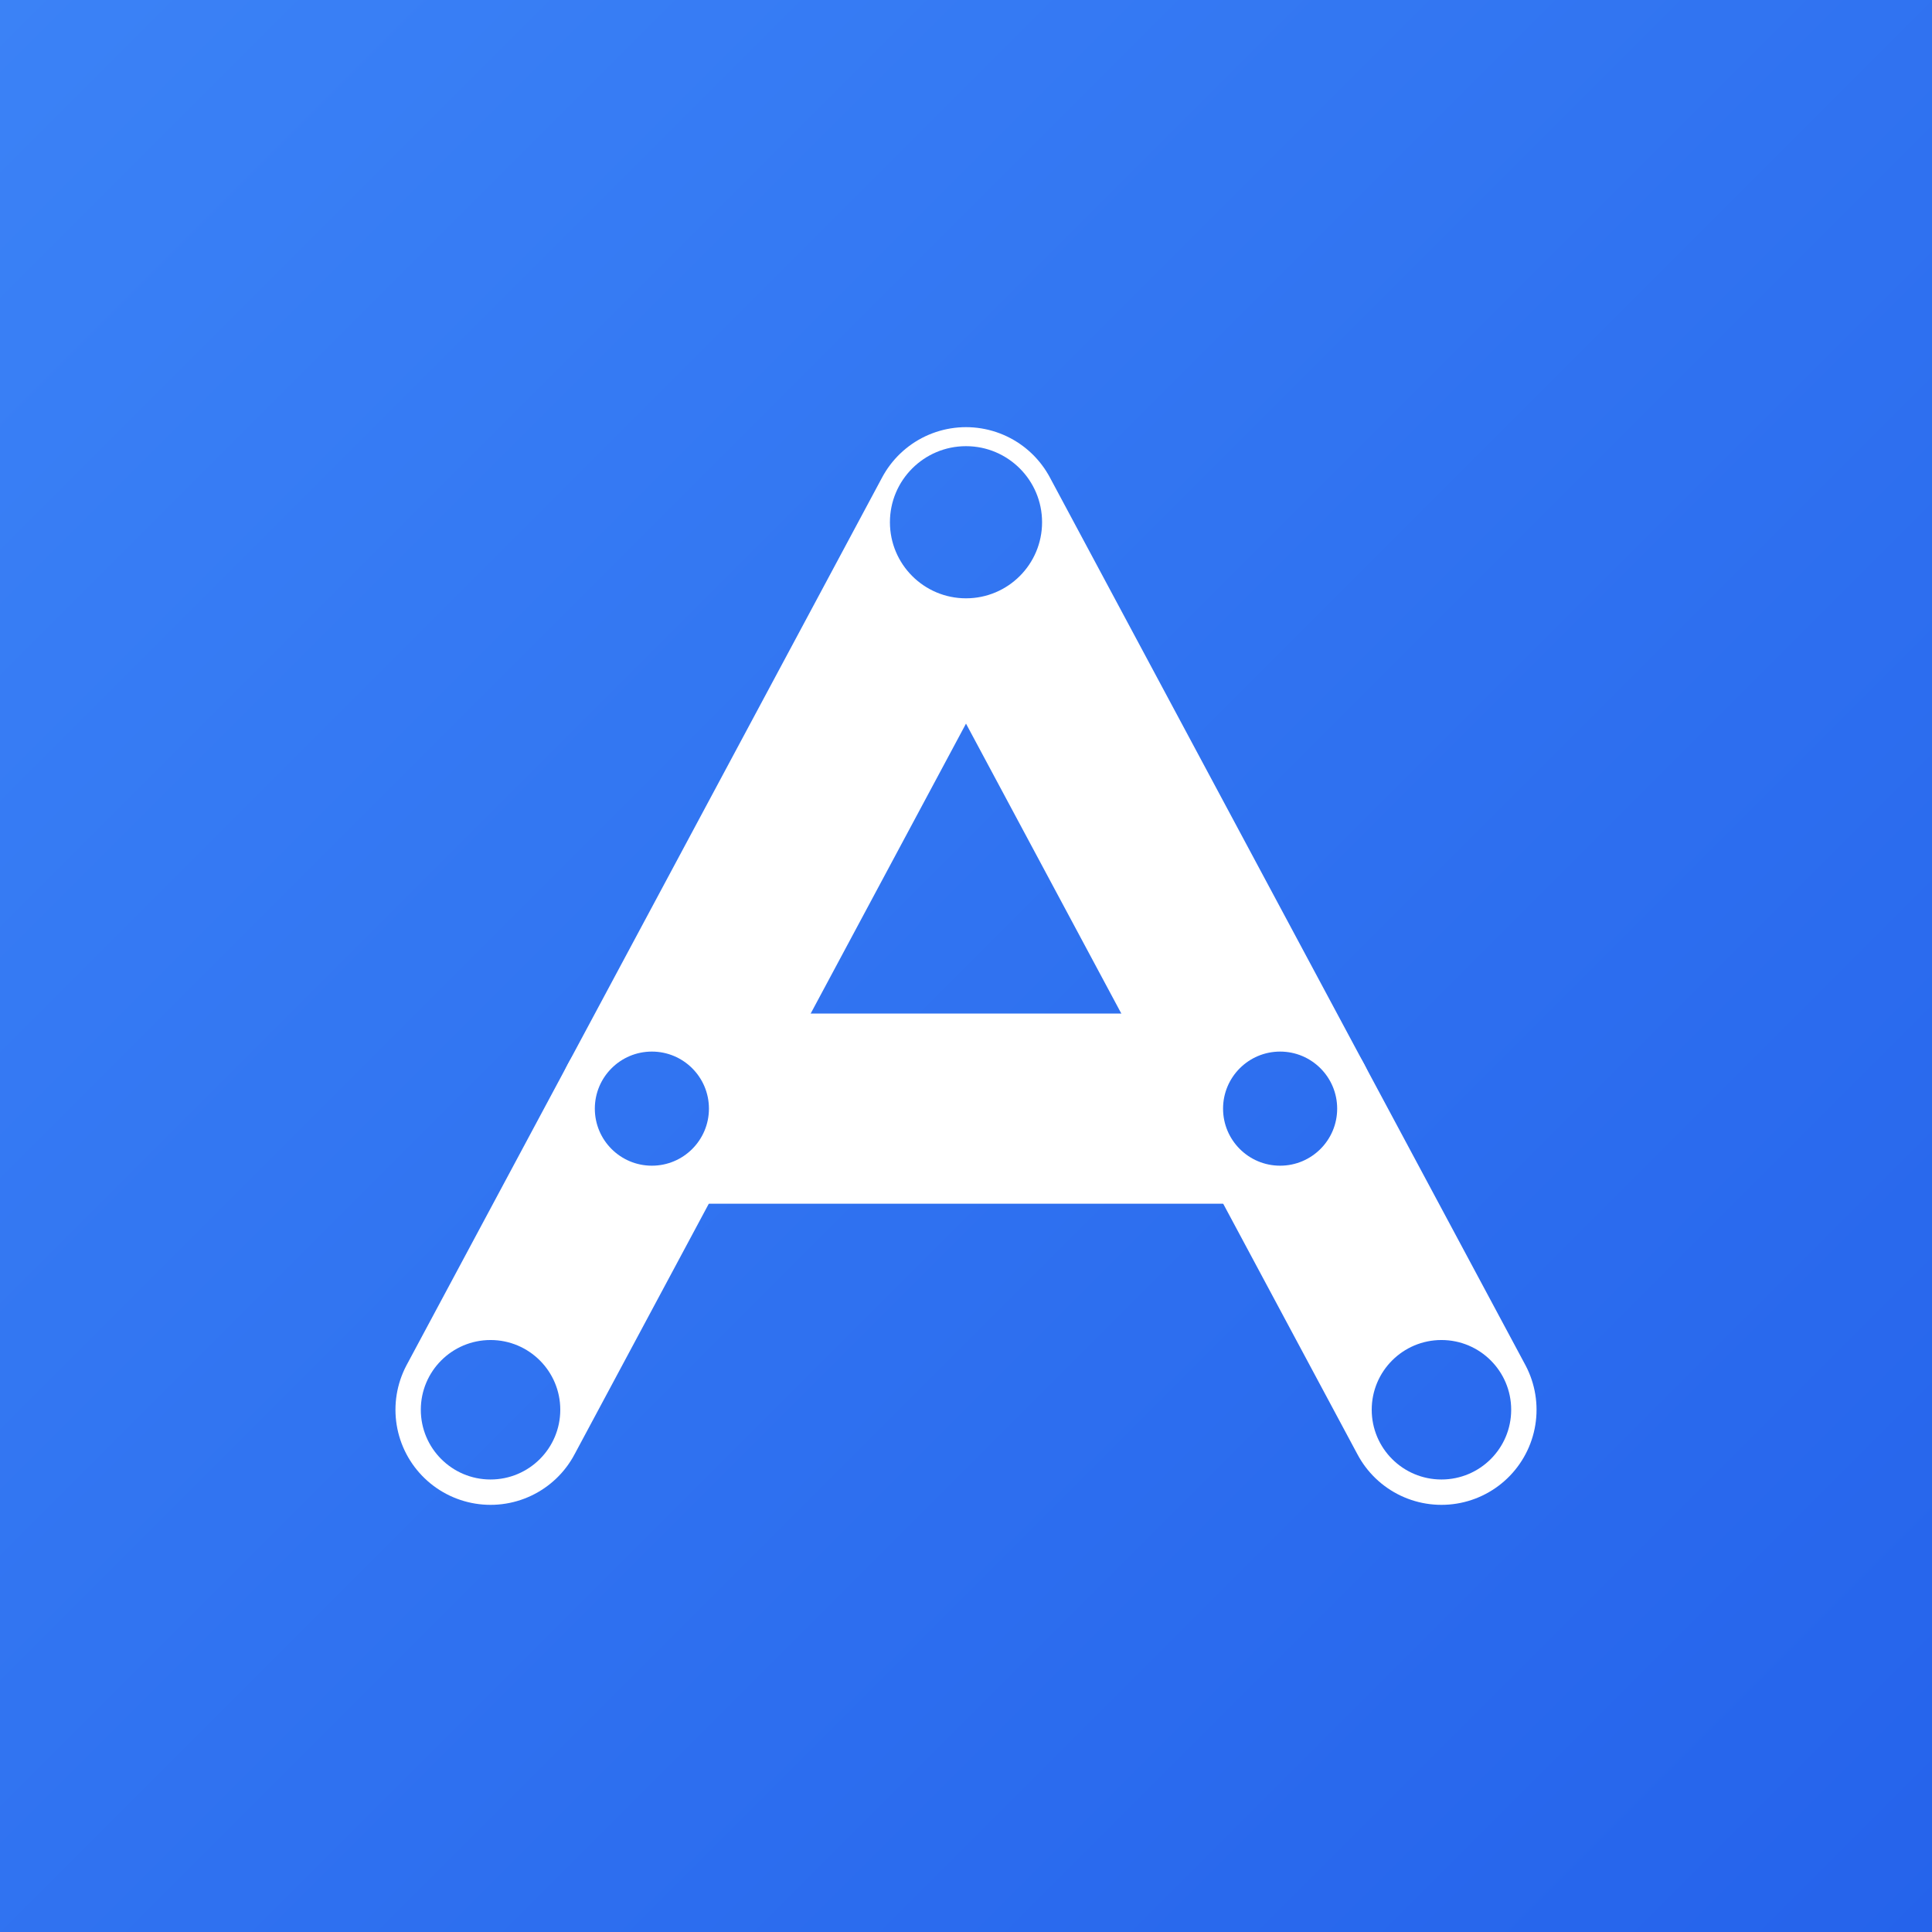
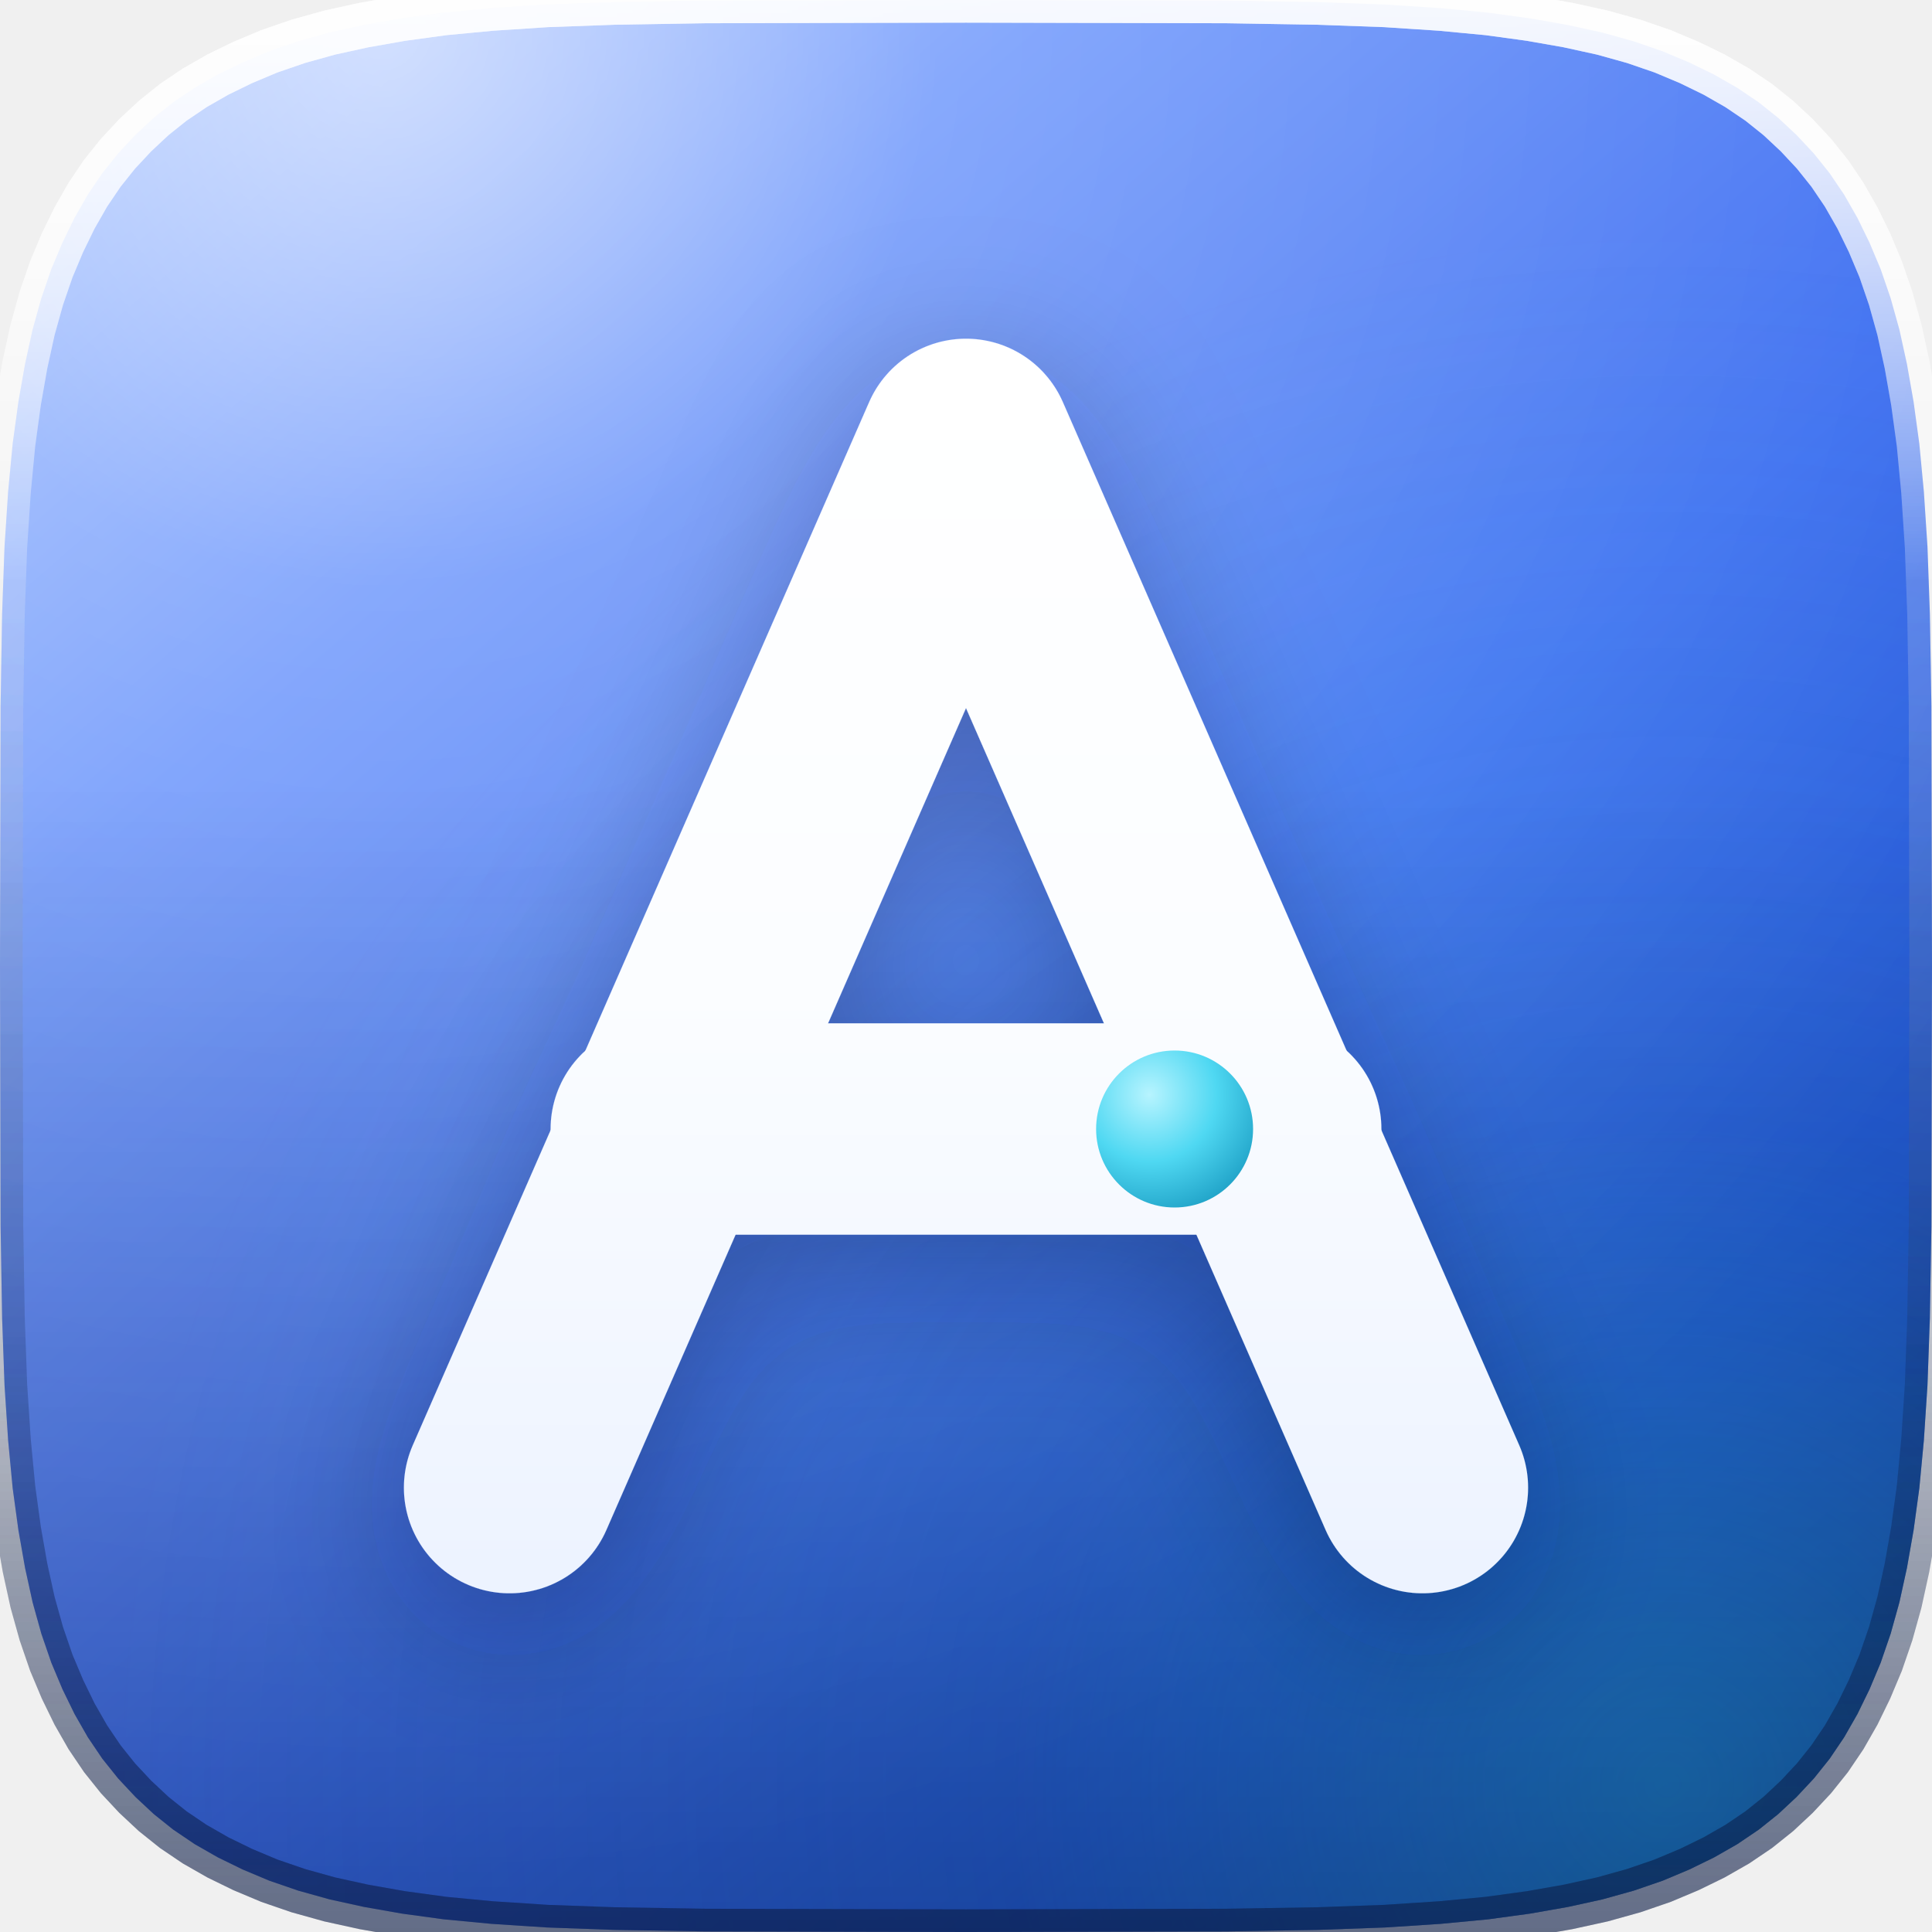
- <svg xmlns="http://www.w3.org/2000/svg" viewBox="0 0 512 512" width="512" height="512" role="img" aria-labelledby="t">
+ <svg xmlns="http://www.w3.org/2000/svg" viewBox="0 0 64 64" width="512" height="512" role="img" aria-labelledby="t">
  <defs>
-     <linearGradient id="agAppGrad" x1="0" y1="0" x2="1" y2="1">
-       <stop offset="0" stop-color="#3B82F6" />
-       <stop offset="1" stop-color="#2563EB" />
+     <linearGradient id="tile" x1="4" y1="0" x2="60" y2="64" gradientUnits="userSpaceOnUse">
+       <stop offset="0%" stop-color="#A6C2FF" />
+       <stop offset="24%" stop-color="#6E97FB" />
+       <stop offset="56%" stop-color="#3D6DF0" />
+       <stop offset="80%" stop-color="#2249CE" />
+       <stop offset="100%" stop-color="#122F92" />
    </linearGradient>
-     <mask id="agAppNodes" maskUnits="userSpaceOnUse" x="0" y="0" width="64" height="64">
-       <rect width="64" height="64" fill="#fff" />
-       <g fill="#000">
-         <circle cx="17" cy="46" r="2.2" />
-         <circle cx="32" cy="18" r="2.4" />
-         <circle cx="47" cy="46" r="2.2" />
-         <circle cx="22.09" cy="36.5" r="1.8" />
-         <circle cx="41.91" cy="36.5" r="1.8" />
-       </g>
-     </mask>
+     <linearGradient id="ink" x1="32" y1="12" x2="32" y2="52" gradientUnits="userSpaceOnUse">
+       <stop offset="0%" stop-color="#FFFFFF" />
+       <stop offset="52%" stop-color="#FBFDFF" />
+       <stop offset="100%" stop-color="#EDF3FF" />
+     </linearGradient>
+     <radialGradient id="bloom" cx="0.86" cy="0.92" r="0.8">
+       <stop offset="0%" stop-color="#22D3EE" stop-opacity="0.42" />
+       <stop offset="42%" stop-color="#22D3EE" stop-opacity="0.13" />
+       <stop offset="100%" stop-color="#22D3EE" stop-opacity="0" />
+     </radialGradient>
+     <radialGradient id="gloss" cx="0.2" cy="0.02" r="0.95">
+       <stop offset="0%" stop-color="#FFFFFF" stop-opacity="0.58" />
+       <stop offset="30%" stop-color="#FFFFFF" stop-opacity="0.17" />
+       <stop offset="100%" stop-color="#FFFFFF" stop-opacity="0" />
+     </radialGradient>
+     <linearGradient id="shade" x1="32" y1="26" x2="32" y2="64" gradientUnits="userSpaceOnUse">
+       <stop offset="0%" stop-color="#04102B" stop-opacity="0" />
+       <stop offset="100%" stop-color="#04102B" stop-opacity="0.3" />
+     </linearGradient>
+     <linearGradient id="rim" x1="32" y1="0" x2="32" y2="64" gradientUnits="userSpaceOnUse">
+       <stop offset="0%" stop-color="#FFFFFF" stop-opacity="0.75" />
+       <stop offset="30%" stop-color="#FFFFFF" stop-opacity="0.1" />
+       <stop offset="70%" stop-color="#0A1B45" stop-opacity="0.12" />
+       <stop offset="100%" stop-color="#0A1B45" stop-opacity="0.38" />
+     </linearGradient>
+     <filter id="lift" x="-30%" y="-30%" width="160%" height="180%">
+       <feDropShadow dx="0" dy="1.2" stdDeviation="2.6" flood-color="#05132F" flood-opacity="0.3" />
+     </filter>
+     <radialGradient id="node" cx="0.34" cy="0.28" r="0.82">
+       <stop offset="0%" stop-color="#B7F4FF" />
+       <stop offset="52%" stop-color="#4FD8F2" />
+       <stop offset="100%" stop-color="#1C9EC4" />
+     </radialGradient>
  </defs>
-   <rect width="512" height="512" fill="url(#agAppGrad)" />
-   <g transform="translate(256 256) scale(8.4) translate(-32 -32)">
-     <g mask="url(#agAppNodes)" fill="none" stroke="#FFFFFF" stroke-width="6" stroke-linecap="round" stroke-linejoin="round">
-       <path d="M17 46 L32 18 L47 46" />
-       <path d="M22.09 36.5 H41.91" />
-     </g>
+   <path d="M64.00 32.00L63.98 40.63L63.93 43.66L63.85 45.89L63.73 47.72L63.58 49.30L63.39 50.69L63.17 51.94L62.92 53.08L62.63 54.12L62.30 55.08L61.93 55.96L61.53 56.78L61.09 57.55L60.61 58.26L60.09 58.91L59.52 59.52L58.91 60.09L58.26 60.61L57.55 61.09L56.78 61.53L55.96 61.93L55.08 62.30L54.12 62.63L53.08 62.92L51.94 63.17L50.69 63.39L49.30 63.58L47.72 63.73L45.89 63.85L43.66 63.93L40.63 63.98L32.00 64.00L23.37 63.98L20.34 63.93L18.11 63.85L16.28 63.73L14.70 63.58L13.31 63.39L12.06 63.17L10.92 62.92L9.88 62.63L8.92 62.30L8.04 61.93L7.22 61.53L6.45 61.09L5.74 60.61L5.09 60.09L4.48 59.52L3.91 58.91L3.39 58.26L2.91 57.55L2.47 56.78L2.07 55.96L1.70 55.08L1.37 54.12L1.08 53.08L0.83 51.94L0.61 50.69L0.42 49.30L0.27 47.72L0.15 45.89L0.07 43.66L0.02 40.63L0.00 32.00L0.02 23.37L0.07 20.34L0.15 18.11L0.27 16.28L0.42 14.70L0.61 13.31L0.83 12.06L1.08 10.92L1.37 9.88L1.70 8.92L2.07 8.04L2.47 7.22L2.91 6.45L3.39 5.74L3.91 5.09L4.48 4.48L5.09 3.91L5.74 3.39L6.45 2.91L7.22 2.47L8.04 2.07L8.92 1.70L9.88 1.37L10.92 1.08L12.06 0.83L13.31 0.61L14.70 0.42L16.28 0.27L18.11 0.15L20.34 0.07L23.37 0.02L32.00 0.00L40.63 0.02L43.66 0.07L45.89 0.15L47.72 0.27L49.30 0.42L50.69 0.61L51.94 0.83L53.08 1.08L54.12 1.37L55.08 1.70L55.96 2.07L56.78 2.47L57.55 2.91L58.26 3.39L58.91 3.91L59.52 4.48L60.09 5.09L60.61 5.74L61.09 6.45L61.53 7.22L61.93 8.04L62.30 8.92L62.63 9.88L62.92 10.92L63.17 12.06L63.39 13.31L63.58 14.70L63.73 16.28L63.85 18.11L63.93 20.34L63.98 23.37Z" fill="url(#tile)" />
+   <path d="M64.00 32.00L63.98 40.63L63.93 43.66L63.85 45.89L63.73 47.72L63.58 49.30L63.39 50.69L63.17 51.94L62.92 53.08L62.63 54.12L62.30 55.08L61.93 55.96L61.53 56.78L61.09 57.55L60.61 58.26L60.09 58.91L59.52 59.52L58.91 60.09L58.26 60.61L57.55 61.09L56.78 61.53L55.96 61.93L55.08 62.30L54.12 62.63L53.08 62.92L51.94 63.17L50.69 63.39L49.30 63.58L47.72 63.73L45.89 63.85L43.66 63.93L40.63 63.98L32.00 64.00L23.37 63.98L20.34 63.93L18.11 63.85L16.28 63.73L14.70 63.58L13.31 63.39L12.06 63.17L10.92 62.92L9.88 62.63L8.92 62.30L8.04 61.93L7.22 61.53L6.45 61.09L5.74 60.61L5.09 60.09L4.48 59.52L3.91 58.91L3.39 58.26L2.91 57.55L2.47 56.78L2.07 55.96L1.70 55.08L1.37 54.12L1.08 53.08L0.83 51.94L0.61 50.69L0.42 49.30L0.27 47.72L0.15 45.89L0.07 43.66L0.02 40.63L0.00 32.00L0.02 23.37L0.07 20.34L0.15 18.11L0.27 16.28L0.42 14.70L0.61 13.31L0.83 12.06L1.08 10.92L1.37 9.88L1.70 8.92L2.07 8.04L2.47 7.22L2.91 6.45L3.39 5.74L3.91 5.09L4.48 4.48L5.09 3.91L5.74 3.39L6.45 2.91L7.22 2.47L8.04 2.07L8.92 1.70L9.88 1.37L10.92 1.08L12.06 0.83L13.31 0.61L14.70 0.42L16.28 0.27L18.11 0.15L20.34 0.07L23.37 0.02L32.00 0.00L40.63 0.02L43.66 0.07L45.89 0.15L47.72 0.27L49.30 0.42L50.69 0.61L51.94 0.83L53.08 1.08L54.12 1.37L55.08 1.70L55.96 2.07L56.78 2.47L57.55 2.91L58.26 3.39L58.91 3.91L59.52 4.48L60.09 5.09L60.61 5.74L61.09 6.45L61.53 7.22L61.93 8.04L62.30 8.92L62.63 9.88L62.92 10.92L63.17 12.06L63.39 13.31L63.58 14.70L63.73 16.28L63.85 18.11L63.93 20.34L63.98 23.37Z" fill="url(#bloom)" />
+   <path d="M64.00 32.00L63.98 40.63L63.93 43.66L63.85 45.89L63.73 47.72L63.58 49.30L63.39 50.69L63.17 51.94L62.92 53.08L62.63 54.12L62.30 55.08L61.93 55.96L61.53 56.78L61.09 57.55L60.61 58.26L60.09 58.91L59.52 59.52L58.91 60.09L58.26 60.61L57.55 61.09L56.78 61.53L55.96 61.93L55.08 62.30L54.12 62.63L53.08 62.92L51.94 63.17L50.69 63.39L49.30 63.58L47.72 63.73L45.89 63.85L43.66 63.93L40.63 63.98L32.00 64.00L23.37 63.98L20.34 63.93L18.11 63.85L16.28 63.73L14.70 63.58L13.31 63.39L12.06 63.17L10.92 62.92L9.88 62.63L8.92 62.30L8.04 61.93L7.22 61.53L6.45 61.09L5.74 60.61L5.09 60.09L4.48 59.52L3.91 58.91L3.39 58.26L2.91 57.55L2.47 56.78L2.07 55.96L1.70 55.08L1.37 54.12L1.08 53.08L0.83 51.94L0.61 50.69L0.42 49.30L0.27 47.72L0.15 45.89L0.07 43.66L0.02 40.63L0.00 32.00L0.02 23.37L0.07 20.34L0.15 18.11L0.27 16.28L0.42 14.70L0.61 13.31L0.83 12.06L1.08 10.92L1.37 9.88L1.70 8.92L2.07 8.04L2.47 7.22L2.91 6.45L3.39 5.74L3.91 5.09L4.48 4.48L5.09 3.91L5.74 3.39L6.45 2.91L7.22 2.47L8.04 2.07L8.92 1.70L9.88 1.37L10.92 1.08L12.06 0.83L13.31 0.61L14.70 0.42L16.28 0.27L18.11 0.15L20.34 0.07L23.37 0.02L32.00 0.00L40.63 0.02L43.66 0.07L45.89 0.15L47.72 0.27L49.30 0.42L50.69 0.61L51.94 0.83L53.08 1.08L54.12 1.37L55.08 1.70L55.96 2.07L56.78 2.47L57.55 2.91L58.26 3.39L58.91 3.91L59.52 4.48L60.09 5.09L60.61 5.74L61.09 6.45L61.53 7.22L61.93 8.04L62.30 8.92L62.63 9.88L62.92 10.92L63.17 12.06L63.39 13.31L63.58 14.70L63.73 16.28L63.85 18.11L63.93 20.34L63.98 23.37Z" fill="url(#gloss)" />
+   <path d="M64.00 32.00L63.98 40.63L63.93 43.66L63.85 45.89L63.73 47.72L63.58 49.30L63.39 50.69L63.17 51.94L62.92 53.08L62.63 54.12L62.30 55.08L61.93 55.96L61.53 56.78L61.09 57.55L60.61 58.26L60.09 58.91L59.52 59.52L58.91 60.09L58.26 60.61L57.55 61.09L56.78 61.53L55.96 61.93L55.08 62.30L54.12 62.63L53.08 62.92L51.94 63.17L50.69 63.39L49.30 63.58L47.72 63.73L45.89 63.85L43.66 63.93L40.63 63.98L32.00 64.00L23.37 63.98L20.34 63.93L18.11 63.85L16.28 63.73L14.70 63.58L13.31 63.39L12.06 63.17L10.92 62.92L9.88 62.63L8.92 62.30L8.04 61.93L7.22 61.53L6.45 61.09L5.74 60.61L5.09 60.09L4.48 59.52L3.91 58.91L3.39 58.26L2.91 57.55L2.47 56.78L2.07 55.96L1.70 55.08L1.37 54.12L1.08 53.08L0.83 51.94L0.61 50.69L0.42 49.30L0.27 47.72L0.15 45.89L0.07 43.66L0.02 40.63L0.00 32.00L0.02 23.37L0.07 20.34L0.15 18.11L0.27 16.28L0.42 14.70L0.61 13.31L0.83 12.06L1.08 10.92L1.37 9.88L1.70 8.92L2.07 8.04L2.47 7.22L2.91 6.45L3.39 5.74L3.91 5.09L4.48 4.48L5.09 3.91L5.74 3.39L6.45 2.91L7.22 2.47L8.04 2.07L8.92 1.70L9.88 1.37L10.92 1.08L12.06 0.83L13.31 0.61L14.70 0.42L16.28 0.27L18.11 0.15L20.34 0.07L23.37 0.02L32.00 0.00L40.63 0.02L43.66 0.07L45.89 0.15L47.72 0.27L49.30 0.42L50.69 0.61L51.94 0.83L53.08 1.08L54.12 1.37L55.08 1.70L55.96 2.07L56.78 2.47L57.55 2.91L58.26 3.39L58.91 3.91L59.52 4.48L60.09 5.09L60.61 5.74L61.09 6.45L61.53 7.22L61.93 8.04L62.30 8.92L62.63 9.88L62.92 10.92L63.17 12.06L63.39 13.31L63.58 14.70L63.73 16.28L63.85 18.11L63.93 20.34L63.98 23.37Z" fill="url(#shade)" />
+   <path d="M64.00 32.00L63.98 40.63L63.93 43.66L63.85 45.89L63.73 47.72L63.58 49.30L63.39 50.69L63.17 51.94L62.92 53.08L62.63 54.12L62.30 55.08L61.93 55.96L61.53 56.78L61.09 57.55L60.61 58.26L60.09 58.91L59.52 59.52L58.91 60.09L58.26 60.61L57.55 61.09L56.78 61.53L55.96 61.93L55.08 62.30L54.12 62.63L53.08 62.92L51.94 63.17L50.69 63.39L49.30 63.58L47.72 63.73L45.89 63.85L43.66 63.93L40.63 63.98L32.00 64.00L23.37 63.98L20.34 63.93L18.11 63.85L16.28 63.73L14.70 63.58L13.31 63.39L12.06 63.17L10.92 62.92L9.88 62.63L8.92 62.30L8.04 61.93L7.22 61.53L6.45 61.09L5.74 60.61L5.09 60.09L4.48 59.52L3.91 58.91L3.39 58.26L2.91 57.55L2.47 56.78L2.07 55.96L1.70 55.08L1.37 54.12L1.08 53.08L0.83 51.94L0.61 50.69L0.42 49.30L0.27 47.72L0.15 45.89L0.07 43.66L0.02 40.63L0.00 32.00L0.02 23.37L0.07 20.34L0.15 18.11L0.27 16.28L0.42 14.70L0.61 13.31L0.83 12.06L1.08 10.92L1.37 9.88L1.70 8.92L2.07 8.04L2.47 7.22L2.91 6.45L3.39 5.74L3.91 5.09L4.48 4.48L5.09 3.91L5.74 3.39L6.45 2.91L7.22 2.47L8.04 2.07L8.92 1.70L9.88 1.37L10.92 1.08L12.06 0.83L13.31 0.61L14.70 0.42L16.28 0.27L18.11 0.15L20.34 0.07L23.37 0.02L32.00 0.00L40.63 0.02L43.66 0.07L45.89 0.15L47.72 0.27L49.30 0.42L50.69 0.61L51.94 0.83L53.08 1.08L54.12 1.37L55.08 1.70L55.96 2.07L56.78 2.47L57.55 2.91L58.26 3.39L58.91 3.91L59.52 4.48L60.09 5.09L60.61 5.74L61.09 6.45L61.53 7.22L61.93 8.04L62.30 8.92L62.63 9.88L62.92 10.92L63.17 12.06L63.39 13.31L63.58 14.70L63.73 16.28L63.85 18.11L63.93 20.34L63.98 23.37Z" fill="none" stroke="url(#rim)" stroke-width="1.5" />
+   <path d="M64.00 32.00L63.98 40.63L63.93 43.66L63.85 45.89L63.73 47.72L63.58 49.30L63.39 50.69L63.17 51.94L62.92 53.08L62.63 54.12L62.30 55.08L61.93 55.96L61.53 56.78L61.09 57.55L60.61 58.26L60.09 58.91L59.52 59.52L58.91 60.09L58.26 60.61L57.55 61.09L56.78 61.53L55.96 61.93L55.08 62.30L54.12 62.63L53.08 62.92L51.94 63.17L50.69 63.39L49.30 63.58L47.72 63.73L45.89 63.85L43.66 63.93L40.63 63.98L32.00 64.00L23.37 63.98L20.34 63.93L18.11 63.85L16.28 63.73L14.70 63.58L13.31 63.39L12.06 63.17L10.92 62.92L9.88 62.63L8.92 62.30L8.04 61.93L7.22 61.53L6.45 61.09L5.74 60.61L5.09 60.09L4.48 59.52L3.91 58.91L3.39 58.26L2.91 57.55L2.47 56.78L2.07 55.96L1.70 55.08L1.37 54.12L1.08 53.08L0.83 51.94L0.61 50.69L0.42 49.30L0.27 47.72L0.15 45.89L0.07 43.66L0.02 40.63L0.00 32.00L0.02 23.37L0.07 20.34L0.15 18.11L0.27 16.28L0.42 14.70L0.61 13.31L0.83 12.06L1.08 10.92L1.37 9.88L1.70 8.92L2.07 8.04L2.47 7.22L2.91 6.45L3.39 5.74L3.91 5.09L4.48 4.48L5.09 3.91L5.74 3.39L6.45 2.91L7.22 2.47L8.04 2.07L8.92 1.70L9.88 1.37L10.92 1.08L12.06 0.83L13.31 0.61L14.70 0.42L16.28 0.27L18.11 0.15L20.34 0.07L23.37 0.02L32.00 0.00L40.63 0.02L43.66 0.07L45.89 0.15L47.72 0.27L49.30 0.42L50.69 0.61L51.94 0.83L53.08 1.08L54.12 1.37L55.08 1.70L55.96 2.07L56.78 2.47L57.55 2.91L58.26 3.39L58.91 3.91L59.52 4.48L60.09 5.09L60.61 5.74L61.09 6.45L61.53 7.22L61.93 8.04L62.30 8.92L62.63 9.88L62.92 10.92L63.17 12.06L63.39 13.31L63.58 14.70L63.73 16.28L63.85 18.11L63.93 20.34L63.98 23.37Z" fill="none" stroke="url(#rim)" stroke-width="1.5" />
+   <g filter="url(#lift)" fill="none" stroke="url(#ink)" stroke-width="7" stroke-linecap="round" stroke-linejoin="round">
+     <path d="M16.88 49.28 L32 14.72 L47.12 49.28" />
+     <path d="M21.74 37.4 H42.26" />
  </g>
+   <circle cx="38.91" cy="37.4" r="2.6" fill="url(#node)" />
</svg>
